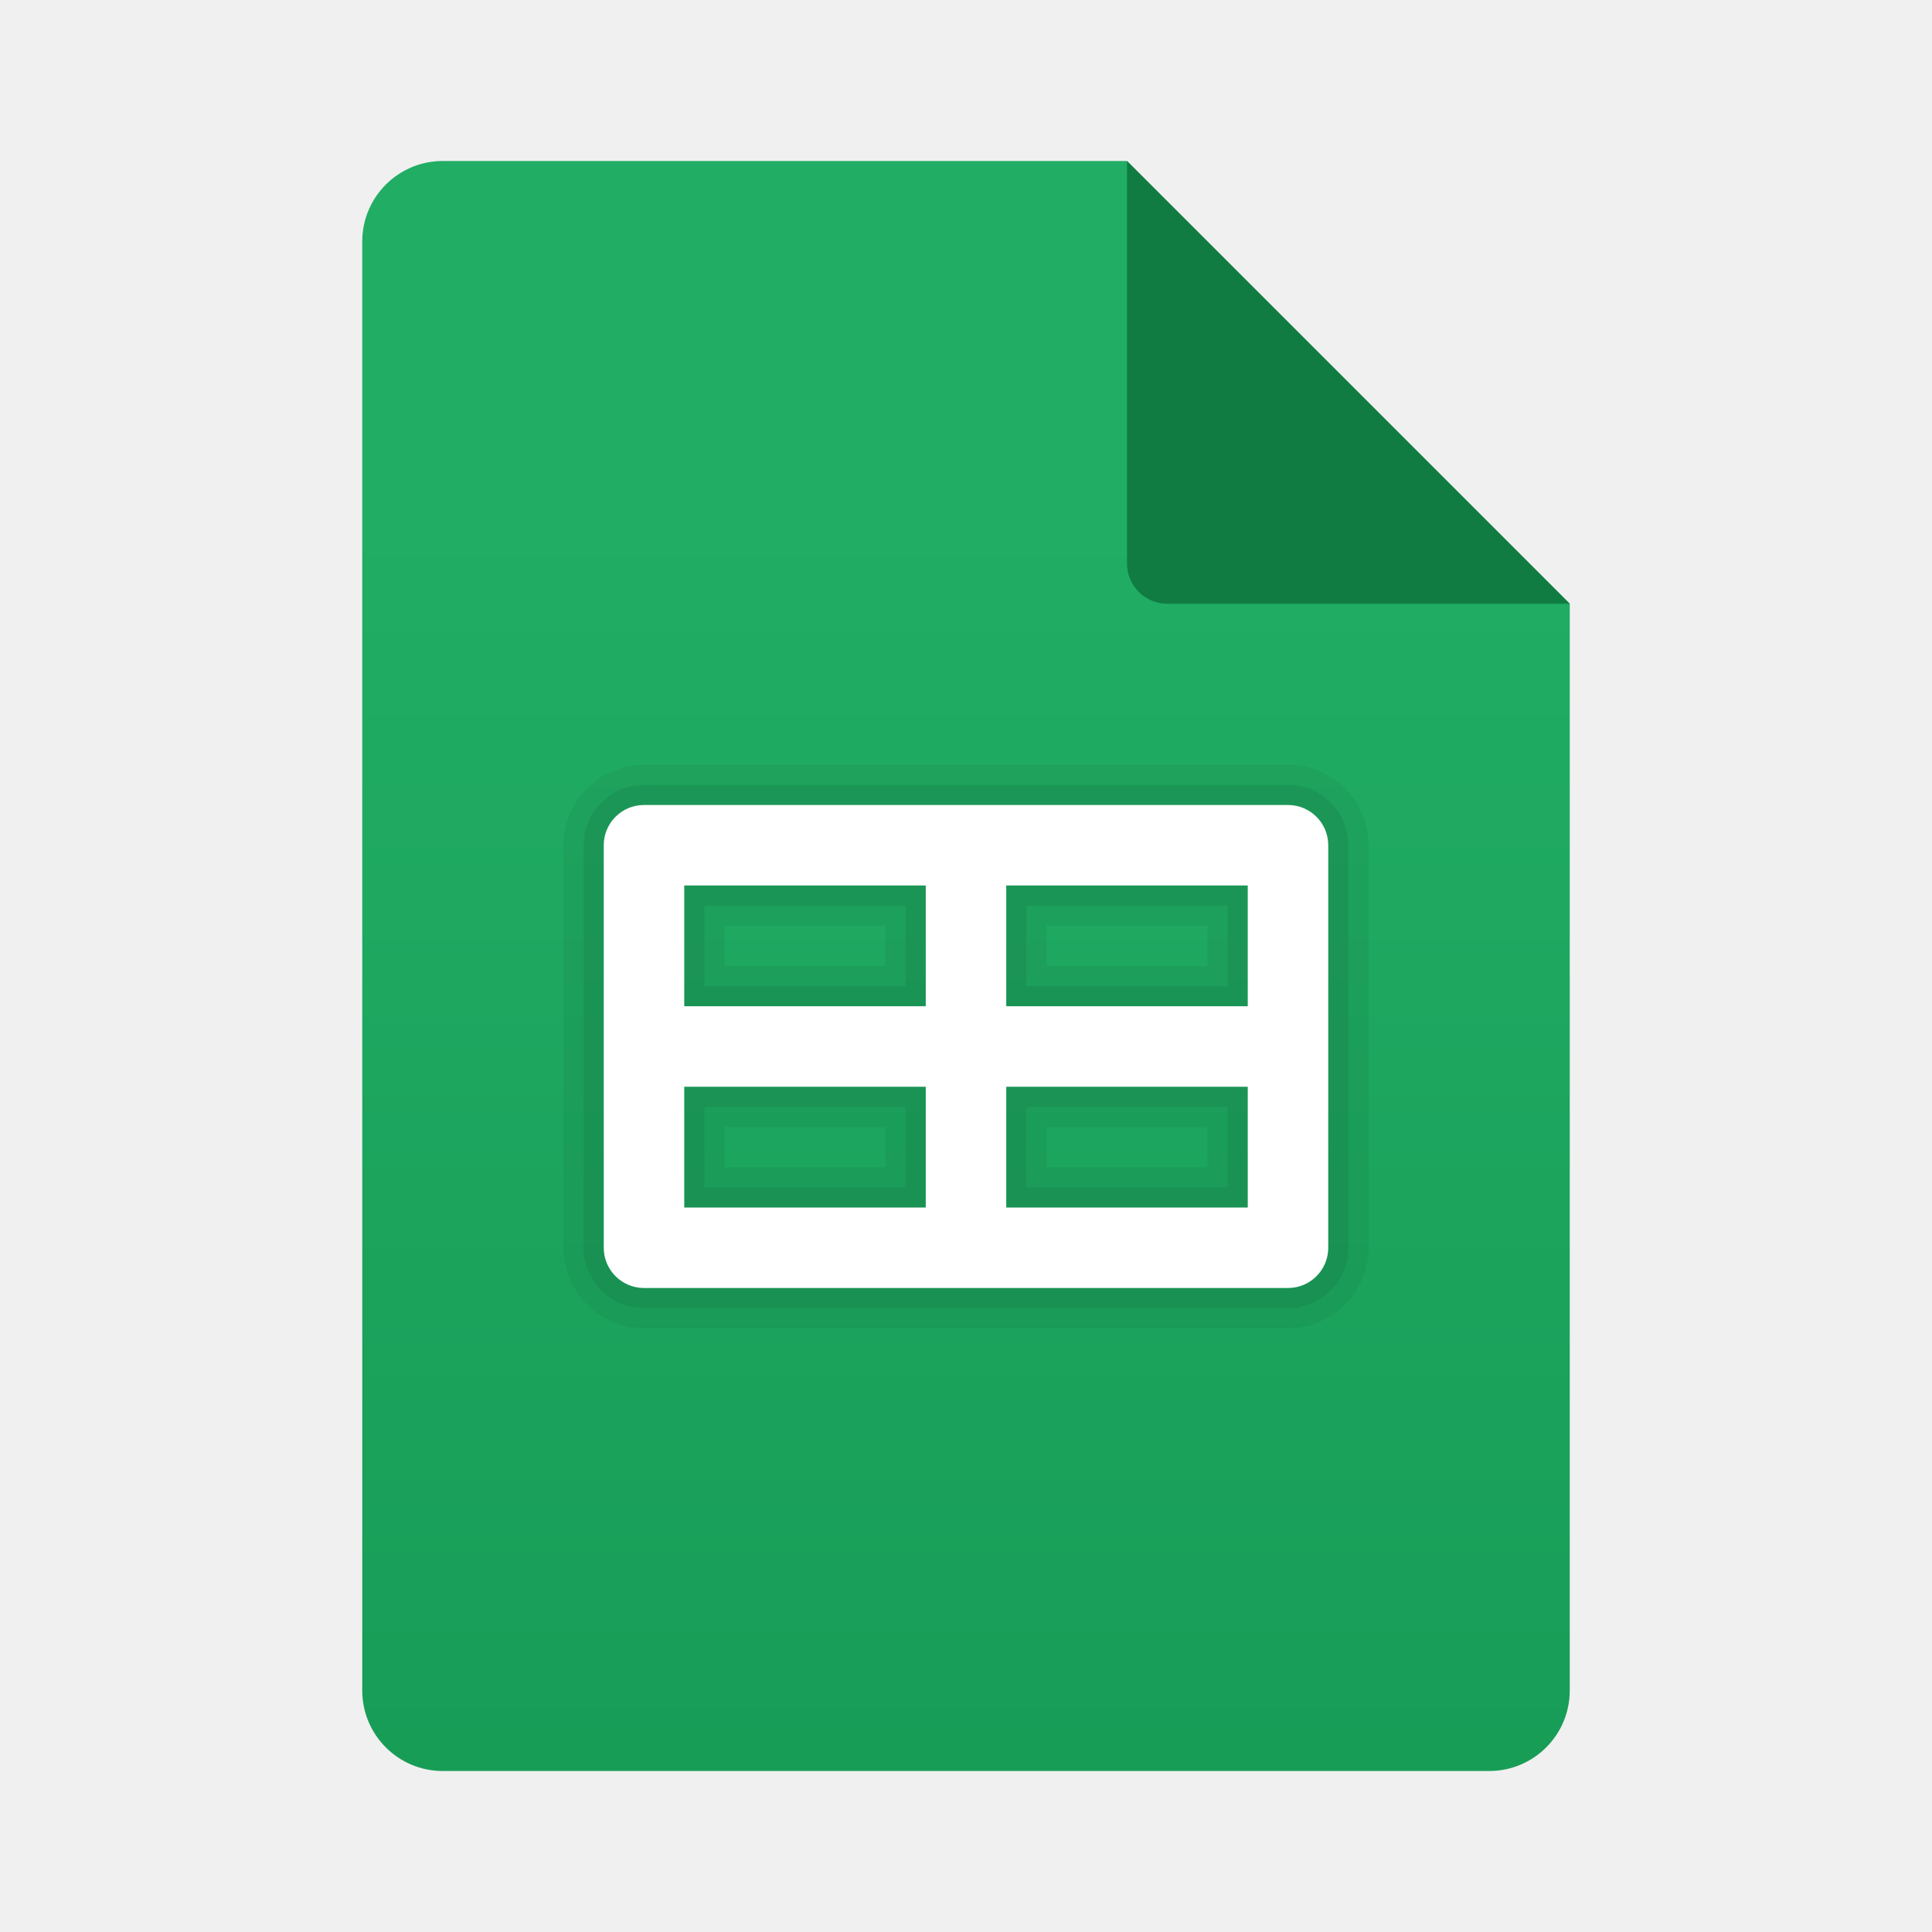
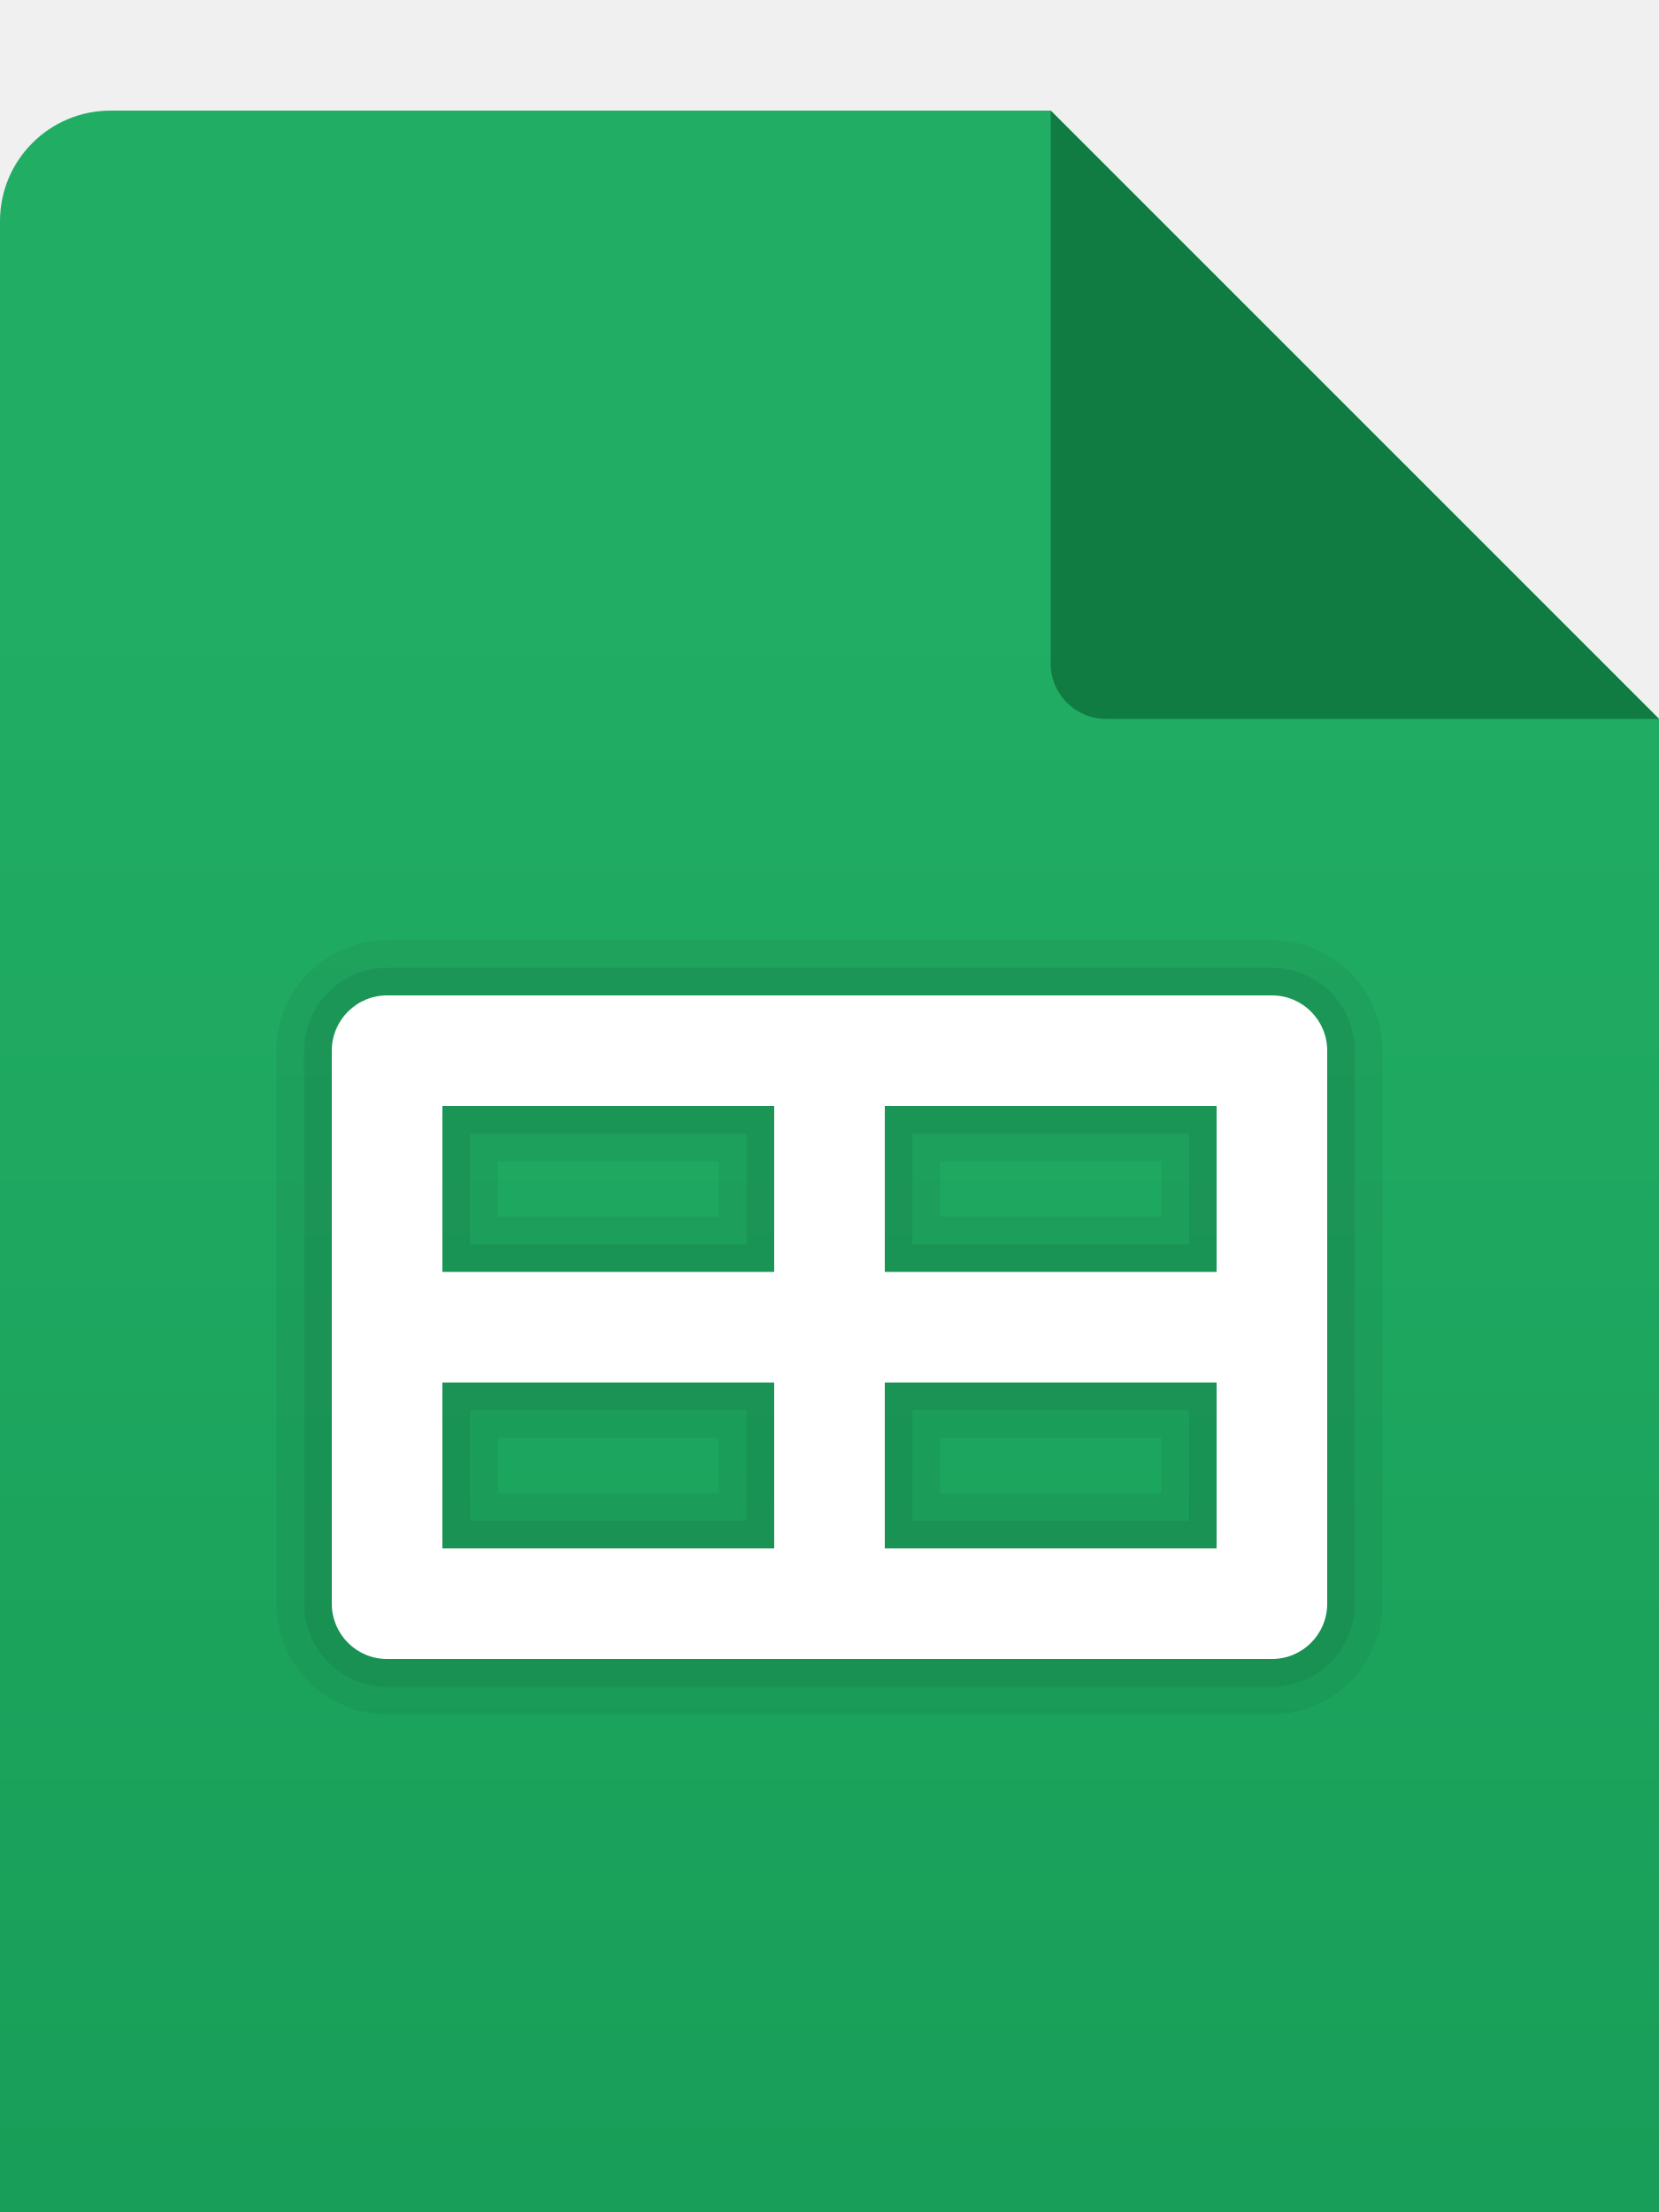
- <svg xmlns="http://www.w3.org/2000/svg" viewBox="0 0 48 48" width="48px" height="48px" baseProfile="basic">
+ <svg xmlns="http://www.w3.org/2000/svg" viewBox="9 2 30 40" baseProfile="basic">
  <linearGradient id="gBjrhQfVvaLo6qORHi0_9a" x1="24" x2="24" y1="-166.87" y2="-248.839" gradientTransform="matrix(1 0 0 -1 0 -154)" gradientUnits="userSpaceOnUse">
    <stop offset="0" stop-color="#21ad64" />
    <stop offset="1" stop-color="#088242" />
  </linearGradient>
  <path fill="url(#gBjrhQfVvaLo6qORHi0_9a)" d="M39,15v27c0,1.105-0.895,2-2,2H11c-1.105,0-2-0.895-2-2V6c0-1.105,0.895-2,2-2h17L39,15z" />
  <path fill="#107c42" d="M28,4v10c0,0.552,0.448,1,1,1h10L28,4z" />
-   <path d="M16,33c-1.103,0-2-0.897-2-2V21c0-1.103,0.897-2,2-2h16c1.103,0,2,0.897,2,2v10c0,1.103-0.897,2-2,2 H16z M30,29v-1h-4v1H30z M22,29v-1h-4v1H22z M30,24v-1h-4v1H30z M22,24v-1h-4v1H22z" opacity=".05" />
-   <path d="M16,32.5c-0.827,0-1.5-0.673-1.5-1.5V21c0-0.827,0.673-1.5,1.5-1.5h16c0.827,0,1.5,0.673,1.5,1.5v10 c0,0.827-0.673,1.5-1.5,1.5H16z M30.5,29.5v-2h-5v2H30.5z M22.5,29.5v-2h-5v2H22.5z M30.5,24.5v-2h-5v2H30.5z M22.5,24.5v-2h-5v2 H22.5z" opacity=".07" />
-   <path fill="#fff" d="M32,20H16c-0.553,0-1,0.448-1,1v10c0,0.552,0.447,1,1,1h16c0.553,0,1-0.448,1-1V21 C33,20.448,32.553,20,32,20z M31,25h-6v-3h6V25z M23,22v3h-6v-3H23z M17,27h6v3h-6V27z M25,30v-3h6v3H25z" />
+   <path d="M16,33c-1.103,0-2-0.897-2-2V21c0-1.103,0.897-2,2-2h16c1.103,0,2,0.897,2,2v10c0,1.103-0.897,2-2,2H16z M30,29v-1h-4v1H30z M22,29v-1h-4v1H22z M30,24v-1h-4v1H30z M22,24v-1h-4v1H22z" opacity=".05" />
+   <path d="M16,32.5c-0.827,0-1.5-0.673-1.5-1.5V21c0-0.827,0.673-1.5,1.5-1.5h16c0.827,0,1.5,0.673,1.5,1.5v10c0,0.827-0.673,1.5-1.5,1.5H16z M30.5,29.5v-2h-5v2H30.5z M22.5,29.5v-2h-5v2H22.5z M30.5,24.5v-2h-5v2H30.5z M22.5,24.5v-2h-5v2H22.5z" opacity=".07" />
+   <path fill="#fff" d="M32,20H16c-0.553,0-1,0.448-1,1v10c0,0.552,0.447,1,1,1h16c0.553,0,1-0.448,1-1V21C33,20.448,32.553,20,32,20z M31,25h-6v-3h6V25z M23,22v3h-6v-3H23z M17,27h6v3h-6V27z M25,30v-3h6v3H25z" />
</svg>
